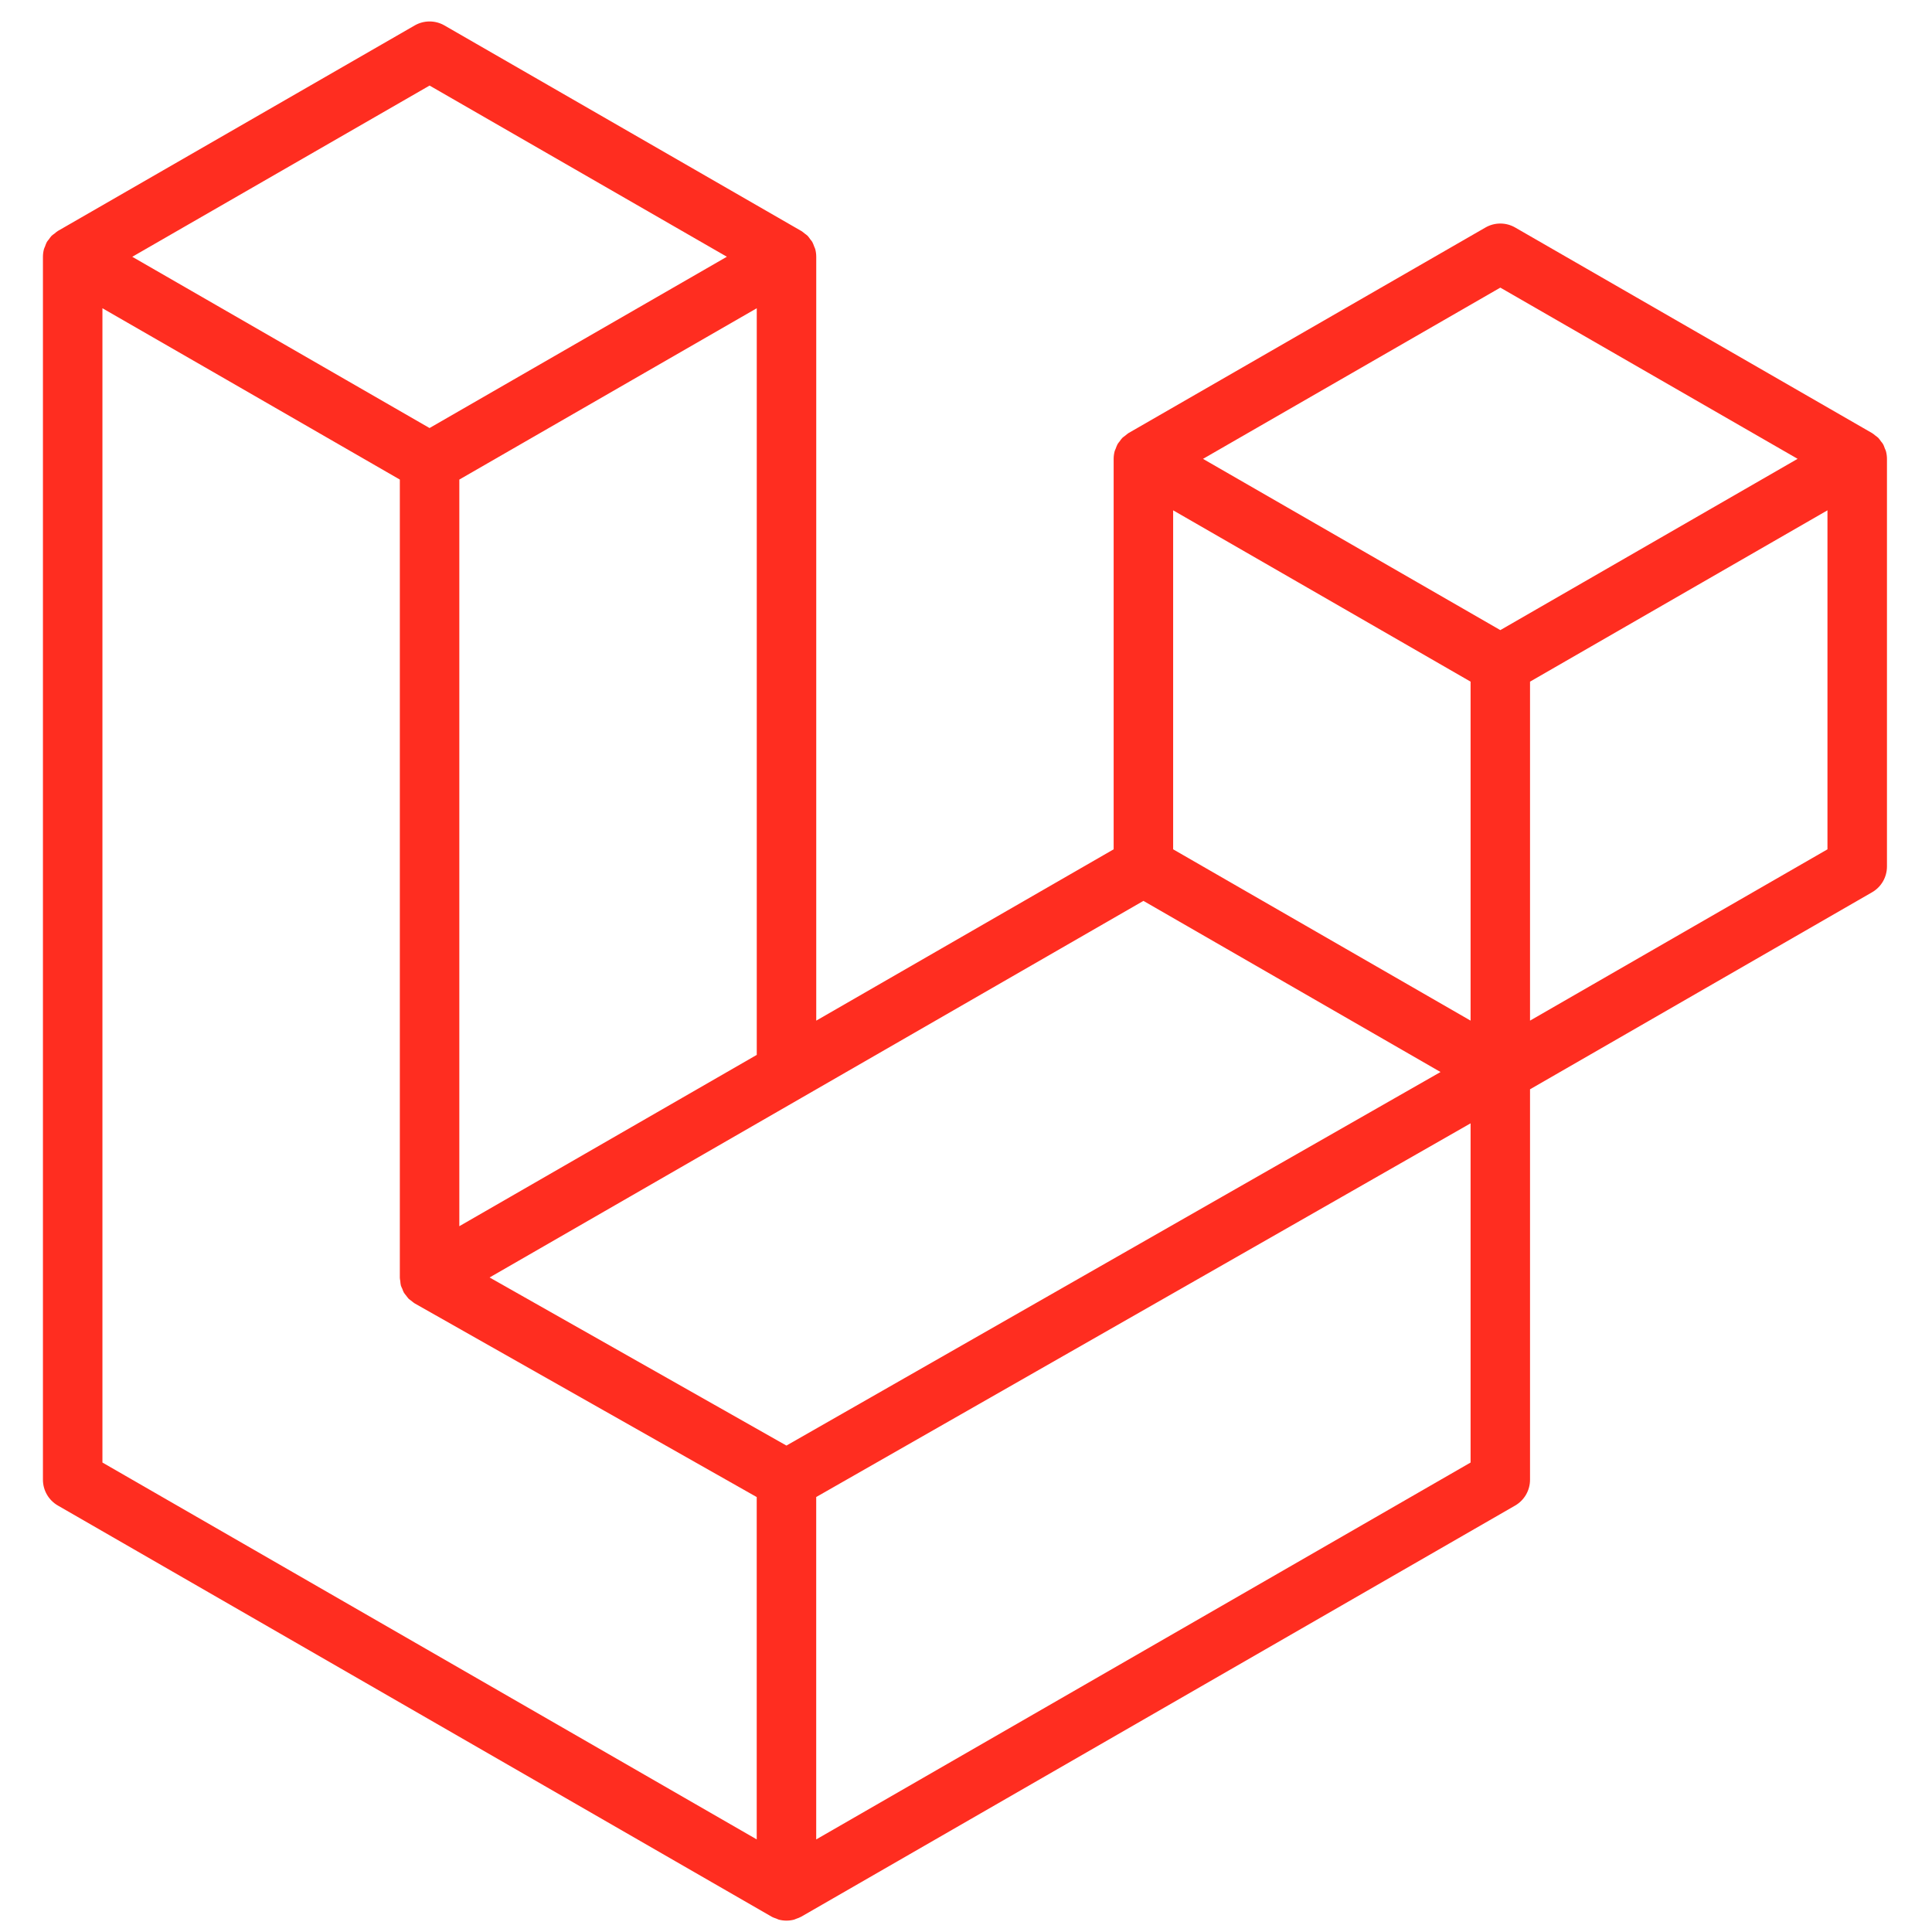
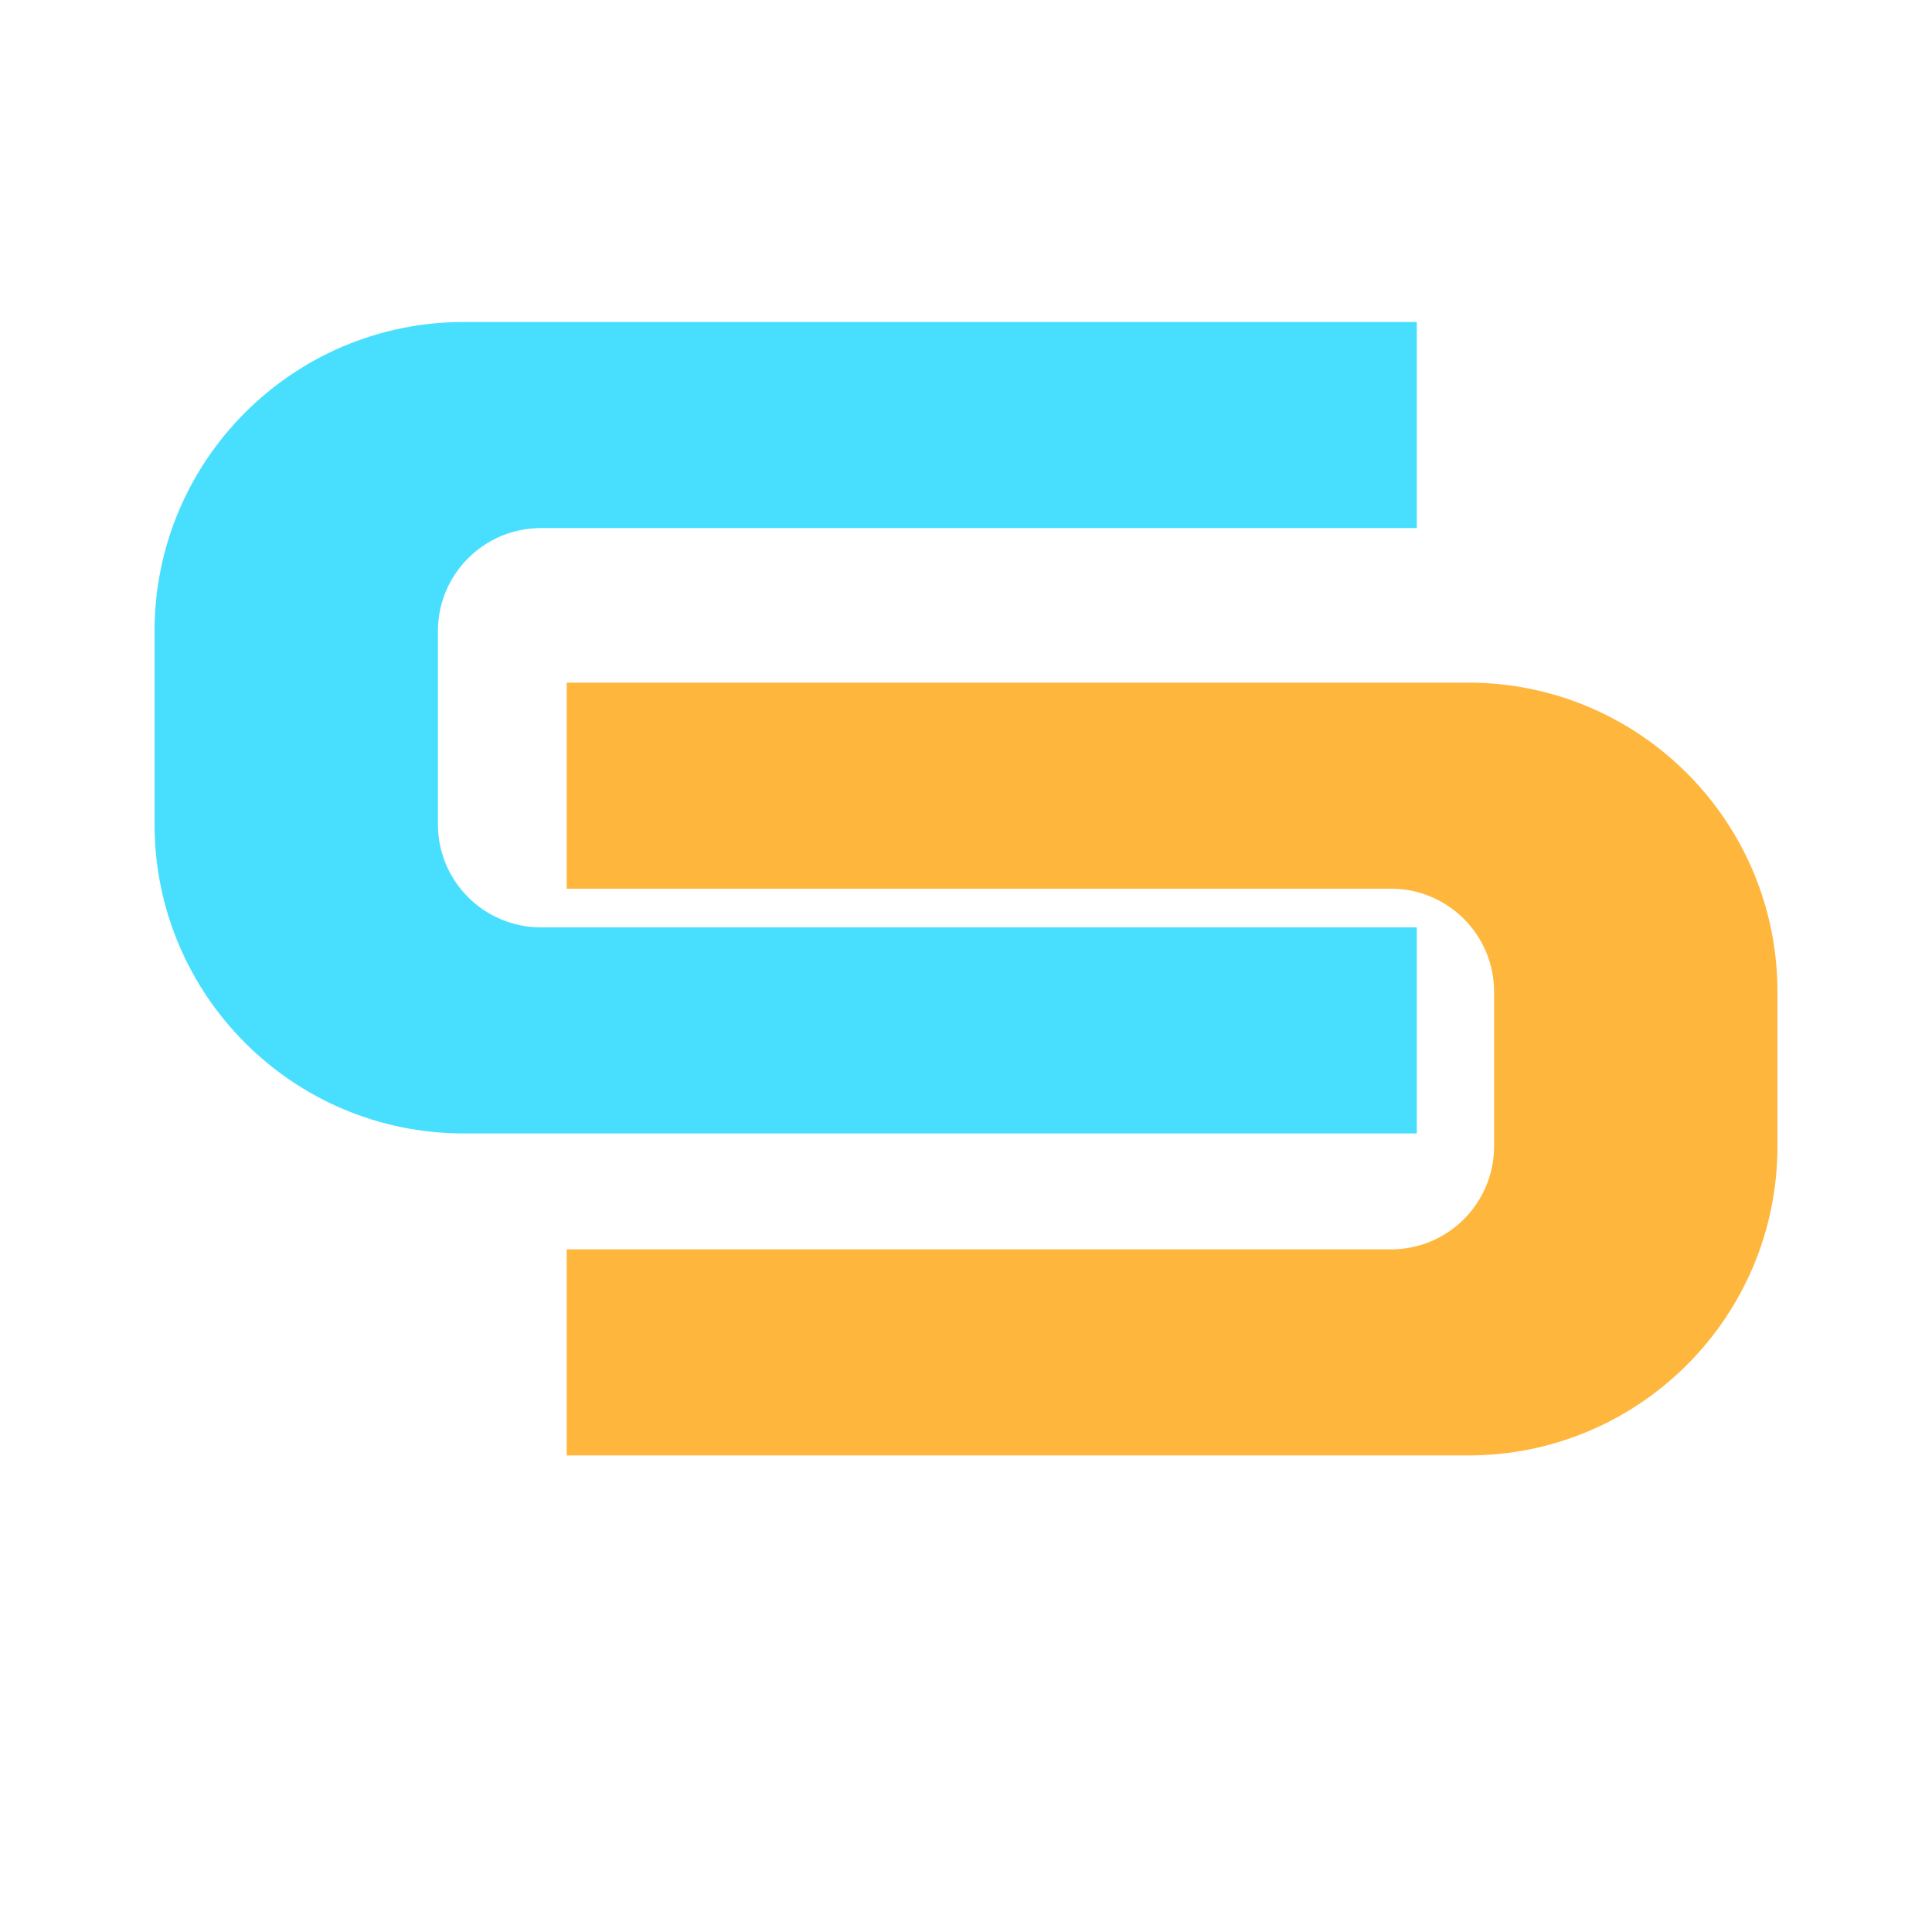
- <svg xmlns="http://www.w3.org/2000/svg" width="166" height="166" viewBox="0 0 166 166" fill="none">
-   <path fill-rule="evenodd" clip-rule="evenodd" d="M162.041 38.759C162.099 38.977 162.129 39.201 162.13 39.426V74.452C162.13 74.902 162.011 75.344 161.786 75.733C161.561 76.122 161.237 76.444 160.847 76.668L131.462 93.594V127.141C131.462 128.054 130.977 128.897 130.186 129.357L68.847 164.683C68.707 164.763 68.554 164.814 68.401 164.868C68.343 164.887 68.289 164.922 68.228 164.938C67.8 165.051 67.349 165.051 66.92 164.938C66.85 164.919 66.786 164.881 66.719 164.855C66.579 164.804 66.432 164.76 66.298 164.683L4.972 129.357C4.583 129.133 4.259 128.81 4.034 128.421C3.808 128.032 3.69 127.591 3.689 127.141L3.689 22.063C3.689 21.834 3.721 21.61 3.779 21.393C3.798 21.32 3.843 21.253 3.868 21.179C3.916 21.045 3.961 20.908 4.031 20.783C4.079 20.7 4.149 20.633 4.206 20.557C4.28 20.454 4.347 20.349 4.433 20.26C4.506 20.186 4.602 20.132 4.685 20.068C4.778 19.992 4.861 19.909 4.966 19.848L35.633 2.185C36.022 1.961 36.462 1.844 36.91 1.844C37.358 1.844 37.798 1.961 38.186 2.185L68.851 19.848H68.857C68.959 19.912 69.045 19.992 69.138 20.065C69.221 20.129 69.313 20.186 69.387 20.257C69.476 20.349 69.54 20.454 69.616 20.557C69.671 20.633 69.744 20.7 69.789 20.783C69.862 20.911 69.904 21.045 69.955 21.179C69.98 21.253 70.025 21.32 70.044 21.396C70.103 21.614 70.133 21.838 70.133 22.063V87.694L95.686 72.974V39.423C95.686 39.2 95.718 38.973 95.775 38.759C95.798 38.683 95.839 38.615 95.865 38.542C95.916 38.408 95.96 38.271 96.031 38.146C96.079 38.063 96.149 37.996 96.203 37.92C96.279 37.818 96.343 37.712 96.433 37.623C96.506 37.549 96.599 37.495 96.681 37.431C96.777 37.355 96.86 37.272 96.962 37.211L127.633 19.548C128.021 19.324 128.461 19.206 128.91 19.206C129.358 19.206 129.798 19.324 130.186 19.548L160.85 37.211C160.959 37.275 161.042 37.355 161.137 37.428C161.217 37.492 161.31 37.549 161.383 37.62C161.473 37.712 161.536 37.818 161.613 37.92C161.67 37.996 161.741 38.063 161.785 38.146C161.859 38.271 161.9 38.408 161.951 38.542C161.98 38.615 162.021 38.683 162.041 38.759ZM157.018 72.974V43.848L146.287 50.028L131.462 58.568V87.694L157.021 72.974H157.018ZM126.354 125.663V96.518L111.771 104.85L70.13 128.626V158.046L126.354 125.663ZM8.801 26.485V125.663L65.018 158.043V128.629L35.649 112L35.64 111.994L35.627 111.988C35.528 111.93 35.445 111.847 35.353 111.777C35.273 111.713 35.18 111.662 35.11 111.592L35.104 111.582C35.021 111.502 34.963 111.403 34.893 111.314C34.829 111.228 34.753 111.154 34.702 111.065L34.699 111.055C34.641 110.96 34.606 110.845 34.565 110.736C34.523 110.64 34.469 110.551 34.443 110.449C34.411 110.328 34.405 110.197 34.392 110.072C34.379 109.976 34.354 109.881 34.354 109.785V109.778V41.205L19.532 32.662L8.801 26.485ZM36.913 7.35L11.364 22.063L36.907 36.777L62.453 22.06L36.907 7.35H36.913ZM50.2 99.174L65.022 90.637V26.485L54.291 32.665L39.466 41.205V105.357L50.2 99.174ZM128.91 24.713L103.363 39.426L128.91 54.14L154.453 39.423L128.91 24.713ZM126.354 58.568L111.529 50.028L100.798 43.848V72.974L115.619 81.511L126.354 87.694V58.568ZM67.571 124.205L105.042 102.803L123.772 92.109L98.245 77.405L68.854 94.334L42.066 109.762L67.571 124.205Z" fill="#FF2D20" />
+ <svg xmlns="http://www.w3.org/2000/svg" viewBox="14 21 150 150">
+   <path fill="#48dfff" d="M124 46H50A24 24 0 0 0 26 70V85A24 24 0 0 0 50 109H124V93H56A8 8 0 0 1 48 85V70A8 8 0 0 1 56 62H124Z" />
+   <path fill="#ffb63c" d="M58 74H128A24 24 0 0 1 152 98V110A24 24 0 0 1 128 134H58V118H122A8 8 0 0 0 130 110V98A8 8 0 0 0 122 90H58Z" />
</svg>
